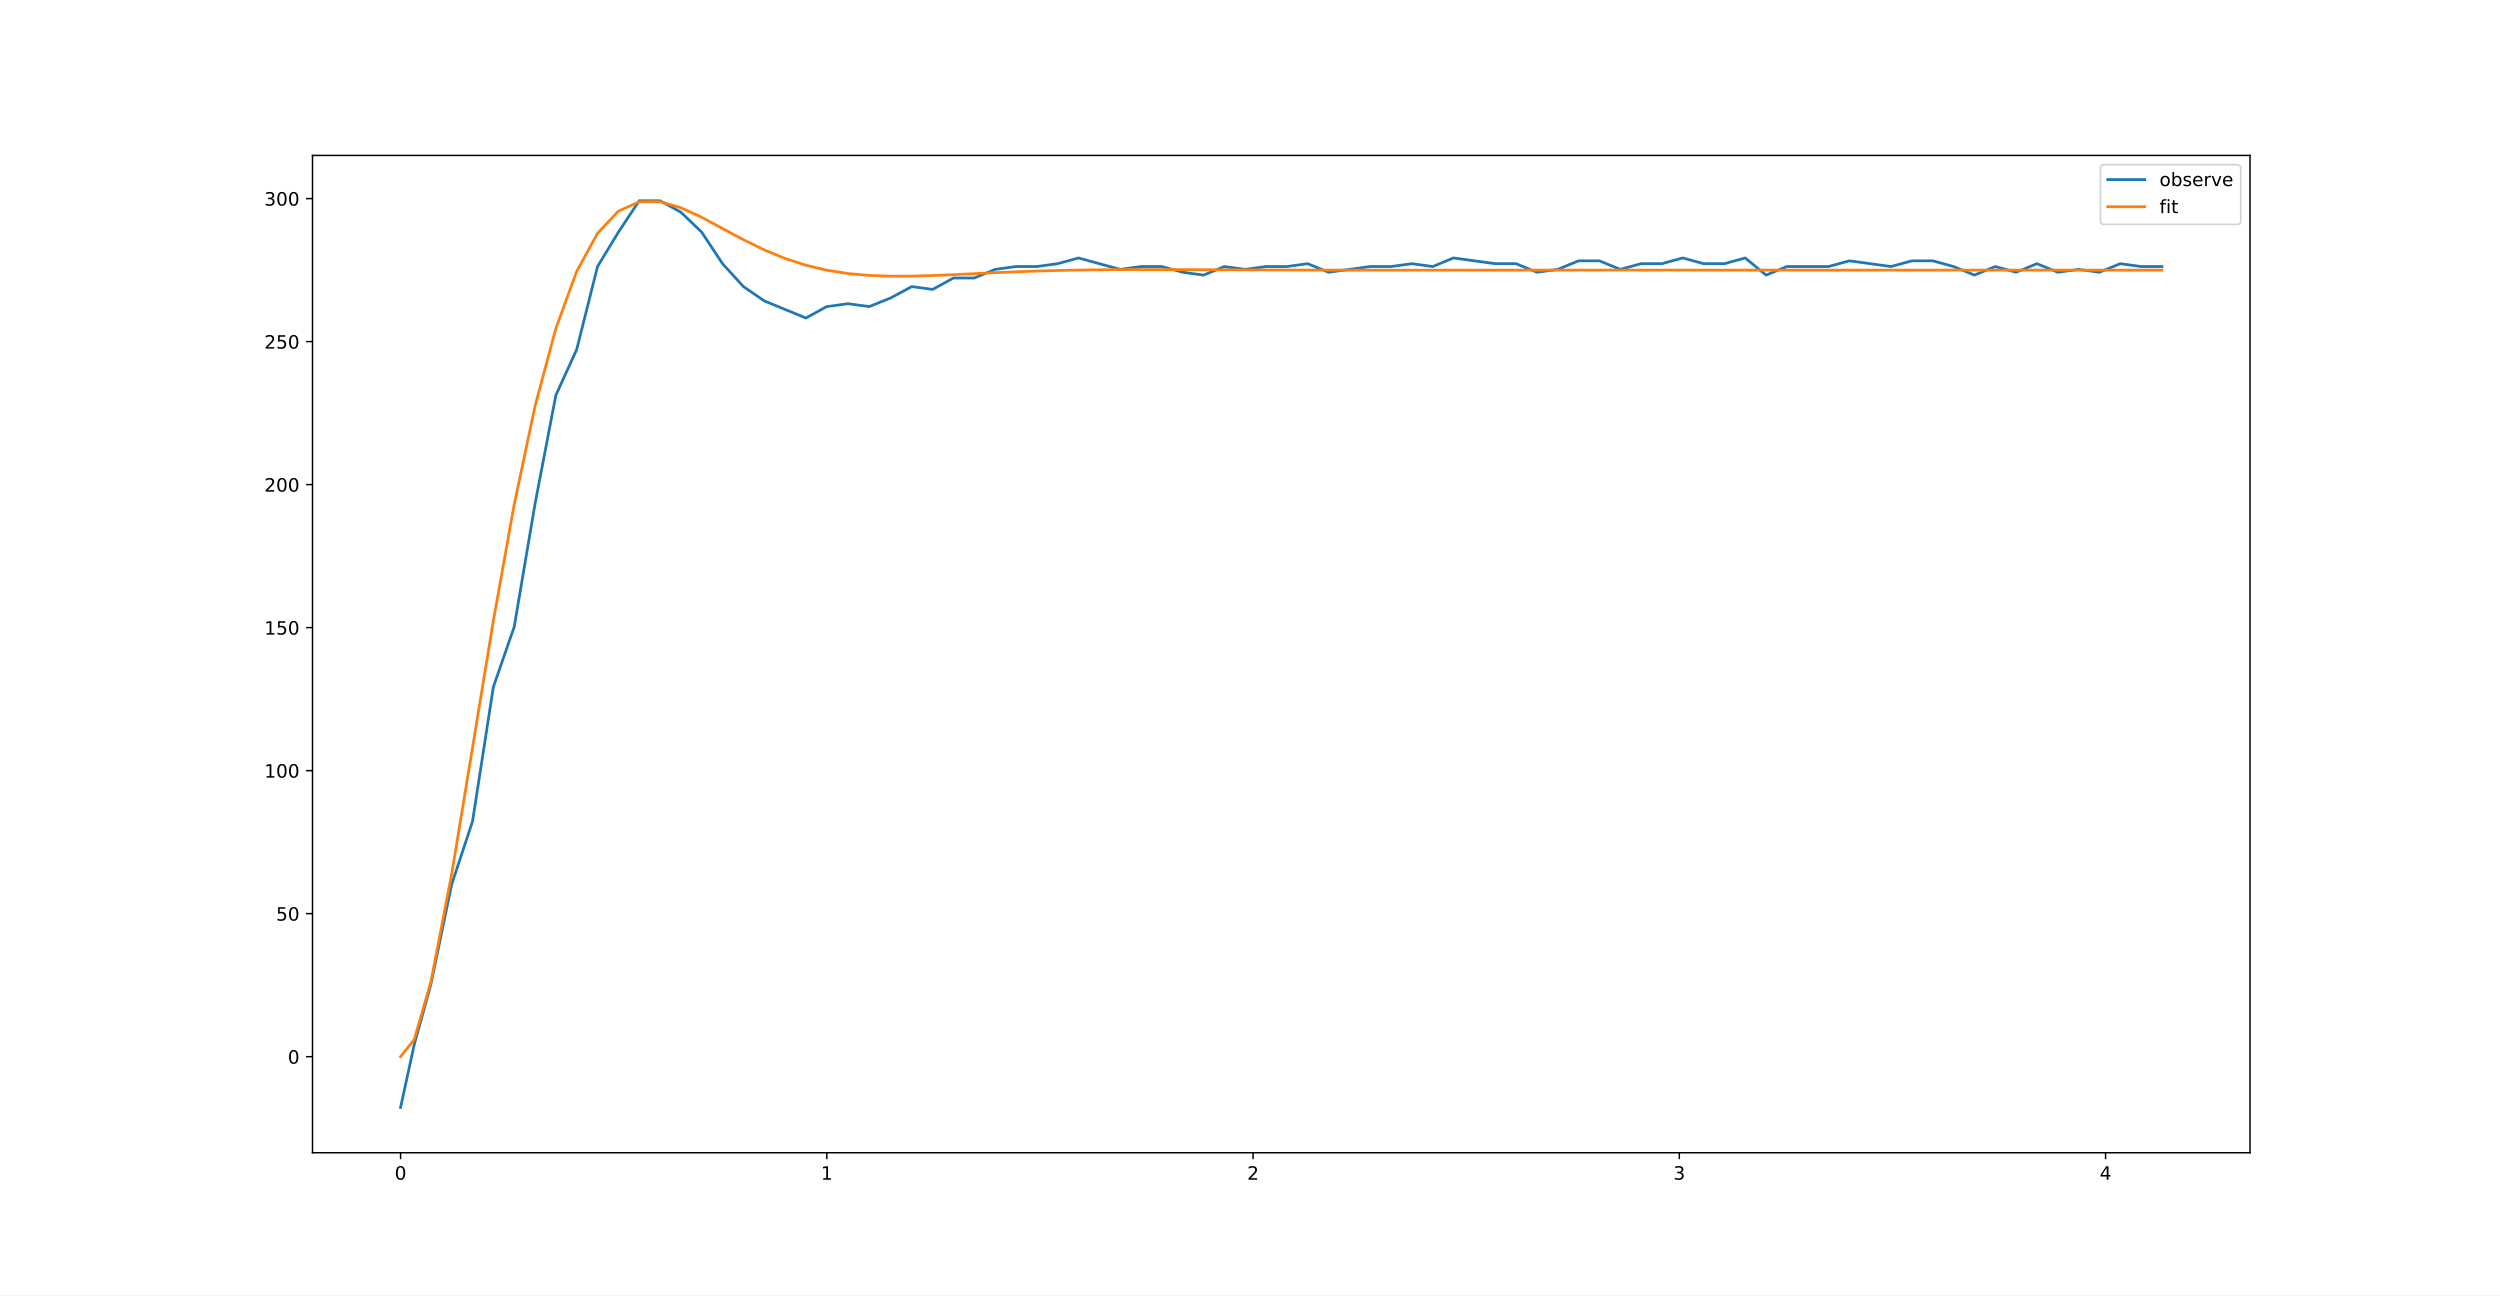
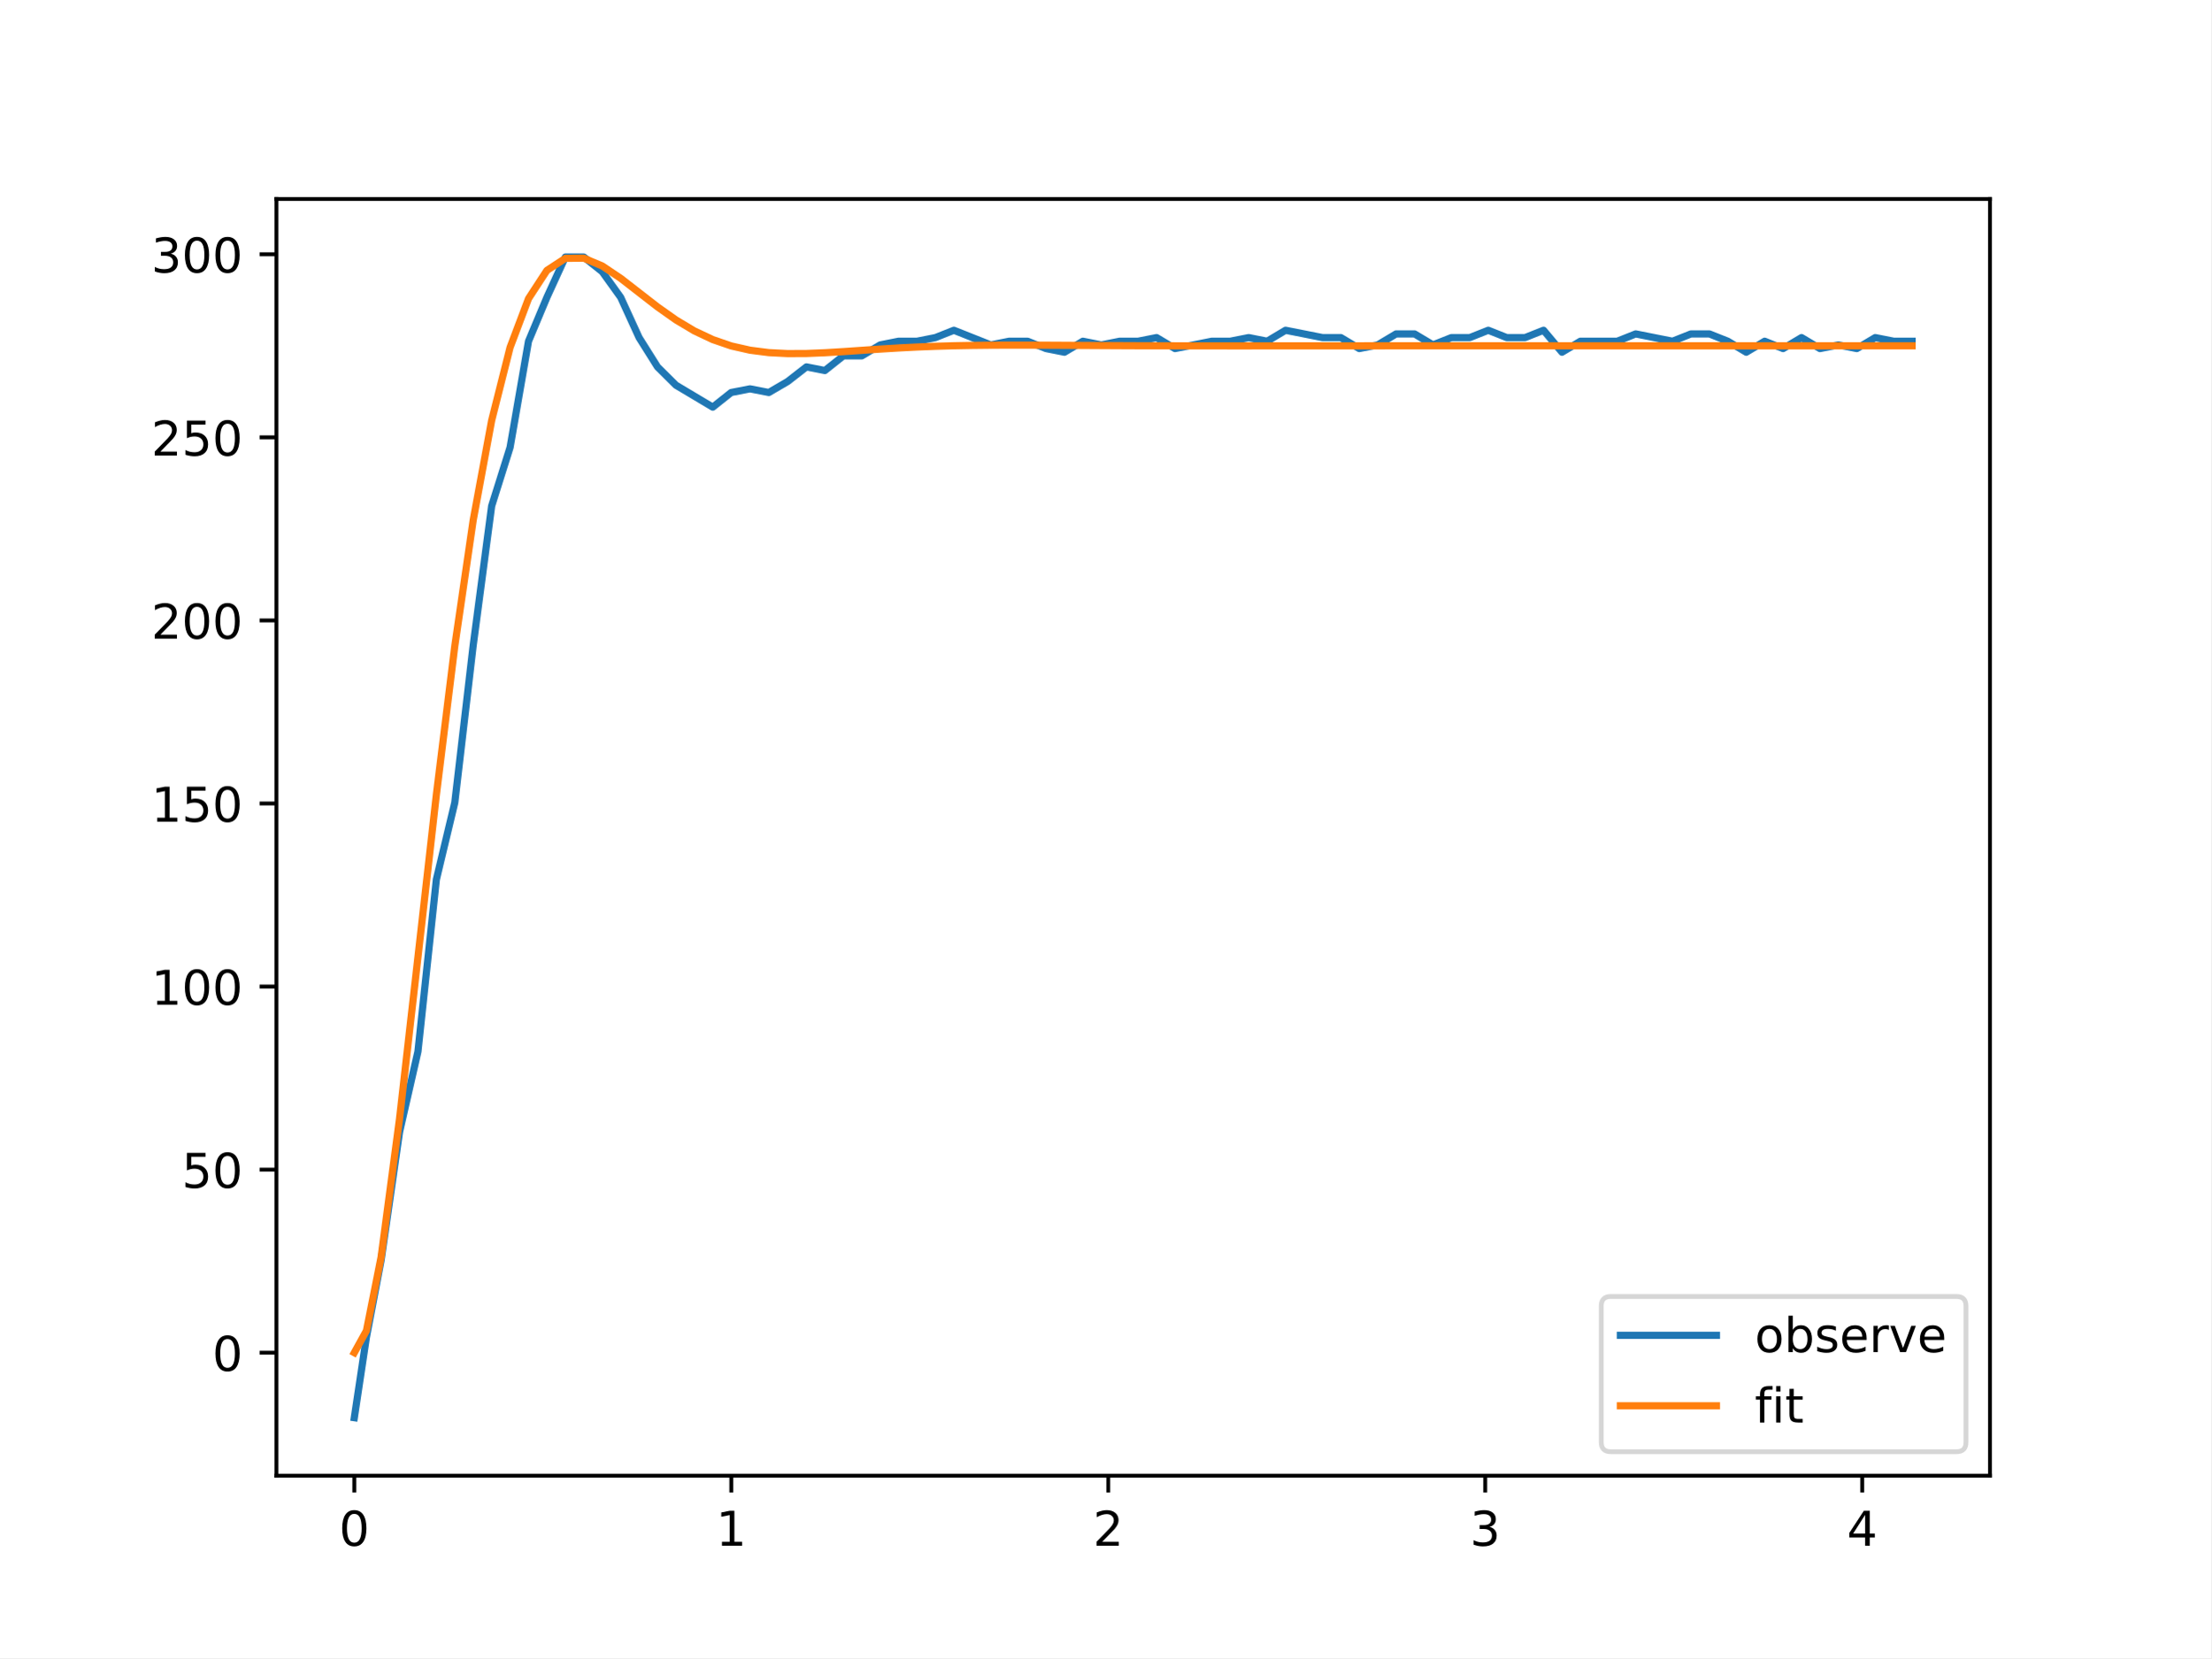
- <svg xmlns="http://www.w3.org/2000/svg" xmlns:xlink="http://www.w3.org/1999/xlink" height="701.28pt" version="1.1" viewBox="0 0 1353.6 701.28" width="1353.6pt">
+ <svg xmlns="http://www.w3.org/2000/svg" xmlns:xlink="http://www.w3.org/1999/xlink" height="345.6pt" version="1.1" viewBox="0 0 460.8 345.6" width="460.8pt">
  <defs>
    <style type="text/css">*{stroke-linecap:butt;stroke-linejoin:round;}</style>
  </defs>
  <g id="figure_1">
    <g id="patch_1">
-       <path d="M 0 701.28  L 1353.6 701.28  L 1353.6 0  L 0 0  z " style="fill:#ffffff;" />
+       <path d="M 0 345.6  L 460.8 345.6  L 460.8 0  L 0 0  z " style="fill:#ffffff;" />
    </g>
    <g id="axes_1">
      <g id="patch_2">
-         <path d="M 169.2 624.139  L 1218.24 624.139  L 1218.24 84.154  L 169.2 84.154  z " style="fill:#ffffff;" />
+         <path d="M 57.6 307.584  L 414.72 307.584  L 414.72 41.472  L 57.6 41.472  z " style="fill:#ffffff;" />
      </g>
      <g id="matplotlib.axis_1">
        <g id="xtick_1">
          <g id="line2d_1">
            <defs>
-               <path d="M 0 0  L 0 3.5  " id="m509bf59f61" style="stroke:#000000;stroke-width:0.8;" />
-             </defs>
-             <g>
-               <use style="stroke:#000000;stroke-width:0.8;" x="216.884" xlink:href="#m509bf59f61" y="624.139" />
+               <path d="M 0 0  L 0 3.5  " id="maea0bcc86e" style="stroke:#000000;stroke-width:0.8;" />
+             </defs>
+             <g>
+               <use style="stroke:#000000;stroke-width:0.8;" x="73.833" xlink:href="#maea0bcc86e" y="307.584" />
            </g>
          </g>
          <g id="text_1">
-             <g transform="translate(213.7024 638.7376)scale(0.1 -0.1)">
+             <g transform="translate(70.65148 322.1824)scale(0.1 -0.1)">
              <defs>
                <path d="M 2034 4250  Q 1547 4250 1301 3770  Q 1056 3291 1056 2328  Q 1056 1369 1301 889  Q 1547 409 2034 409  Q 2525 409 2770 889  Q 3016 1369 3016 2328  Q 3016 3291 2770 3770  Q 2525 4250 2034 4250  z M 2034 4750  Q 2819 4750 3233 4129  Q 3647 3509 3647 2328  Q 3647 1150 3233 529  Q 2819 -91 2034 -91  Q 1250 -91 836 529  Q 422 1150 422 2328  Q 422 3509 836 4129  Q 1250 4750 2034 4750  z " id="DejaVuSans-30" transform="scale(0.015625)" />
              </defs>
              <use xlink:href="#DejaVuSans-30" />
            </g>
          </g>
        </g>
        <g id="xtick_2">
          <g id="line2d_2">
            <g>
-               <use style="stroke:#000000;stroke-width:0.8;" x="447.672" xlink:href="#m509bf59f61" y="624.139" />
+               <use style="stroke:#000000;stroke-width:0.8;" x="152.399" xlink:href="#maea0bcc86e" y="307.584" />
            </g>
          </g>
          <g id="text_2">
-             <g transform="translate(444.4903 638.7376)scale(0.1 -0.1)">
+             <g transform="translate(149.2176 322.1824)scale(0.1 -0.1)">
              <defs>
                <path d="M 794 531  L 1825 531  L 1825 4091  L 703 3866  L 703 4441  L 1819 4666  L 2450 4666  L 2450 531  L 3481 531  L 3481 0  L 794 0  L 794 531  z " id="DejaVuSans-31" transform="scale(0.015625)" />
              </defs>
              <use xlink:href="#DejaVuSans-31" />
            </g>
          </g>
        </g>
        <g id="xtick_3">
          <g id="line2d_3">
            <g>
-               <use style="stroke:#000000;stroke-width:0.8;" x="678.459" xlink:href="#m509bf59f61" y="624.139" />
+               <use style="stroke:#000000;stroke-width:0.8;" x="230.965" xlink:href="#maea0bcc86e" y="307.584" />
            </g>
          </g>
          <g id="text_3">
-             <g transform="translate(675.2781 638.7376)scale(0.1 -0.1)">
+             <g transform="translate(227.7836 322.1824)scale(0.1 -0.1)">
              <defs>
                <path d="M 1228 531  L 3431 531  L 3431 0  L 469 0  L 469 531  Q 828 903 1448 1529  Q 2069 2156 2228 2338  Q 2531 2678 2651 2914  Q 2772 3150 2772 3378  Q 2772 3750 2511 3984  Q 2250 4219 1831 4219  Q 1534 4219 1204 4116  Q 875 4013 500 3803  L 500 4441  Q 881 4594 1212 4672  Q 1544 4750 1819 4750  Q 2544 4750 2975 4387  Q 3406 4025 3406 3419  Q 3406 3131 3298 2873  Q 3191 2616 2906 2266  Q 2828 2175 2409 1742  Q 1991 1309 1228 531  z " id="DejaVuSans-32" transform="scale(0.015625)" />
              </defs>
              <use xlink:href="#DejaVuSans-32" />
            </g>
          </g>
        </g>
        <g id="xtick_4">
          <g id="line2d_4">
            <g>
-               <use style="stroke:#000000;stroke-width:0.8;" x="909.247" xlink:href="#m509bf59f61" y="624.139" />
+               <use style="stroke:#000000;stroke-width:0.8;" x="309.531" xlink:href="#maea0bcc86e" y="307.584" />
            </g>
          </g>
          <g id="text_4">
-             <g transform="translate(906.066 638.7376)scale(0.1 -0.1)">
+             <g transform="translate(306.3497 322.1824)scale(0.1 -0.1)">
              <defs>
                <path d="M 2597 2516  Q 3050 2419 3304 2112  Q 3559 1806 3559 1356  Q 3559 666 3084 287  Q 2609 -91 1734 -91  Q 1441 -91 1130 -33  Q 819 25 488 141  L 488 750  Q 750 597 1062 519  Q 1375 441 1716 441  Q 2309 441 2620 675  Q 2931 909 2931 1356  Q 2931 1769 2642 2001  Q 2353 2234 1838 2234  L 1294 2234  L 1294 2753  L 1863 2753  Q 2328 2753 2575 2939  Q 2822 3125 2822 3475  Q 2822 3834 2567 4026  Q 2313 4219 1838 4219  Q 1578 4219 1281 4162  Q 984 4106 628 3988  L 628 4550  Q 988 4650 1302 4700  Q 1616 4750 1894 4750  Q 2613 4750 3031 4423  Q 3450 4097 3450 3541  Q 3450 3153 3228 2886  Q 3006 2619 2597 2516  z " id="DejaVuSans-33" transform="scale(0.015625)" />
              </defs>
              <use xlink:href="#DejaVuSans-33" />
            </g>
          </g>
        </g>
        <g id="xtick_5">
          <g id="line2d_5">
            <g>
-               <use style="stroke:#000000;stroke-width:0.8;" x="1140.035" xlink:href="#m509bf59f61" y="624.139" />
+               <use style="stroke:#000000;stroke-width:0.8;" x="388.097" xlink:href="#maea0bcc86e" y="307.584" />
            </g>
          </g>
          <g id="text_5">
-             <g transform="translate(1136.854 638.7376)scale(0.1 -0.1)">
+             <g transform="translate(384.9158 322.1824)scale(0.1 -0.1)">
              <defs>
                <path d="M 2419 4116  L 825 1625  L 2419 1625  L 2419 4116  z M 2253 4666  L 3047 4666  L 3047 1625  L 3713 1625  L 3713 1100  L 3047 1100  L 3047 0  L 2419 0  L 2419 1100  L 313 1100  L 313 1709  L 2253 4666  z " id="DejaVuSans-34" transform="scale(0.015625)" />
              </defs>
              <use xlink:href="#DejaVuSans-34" />
            </g>
          </g>
        </g>
      </g>
      <g id="matplotlib.axis_2">
        <g id="ytick_1">
          <g id="line2d_6">
            <defs>
-               <path d="M 0 0  L -3.5 0  " id="m1d083caab9" style="stroke:#000000;stroke-width:0.8;" />
-             </defs>
-             <g>
-               <use style="stroke:#000000;stroke-width:0.8;" x="169.2" xlink:href="#m1d083caab9" y="572.107" />
+               <path d="M 0 0  L -3.5 0  " id="m47ff43fb6b" style="stroke:#000000;stroke-width:0.8;" />
+             </defs>
+             <g>
+               <use style="stroke:#000000;stroke-width:0.8;" x="57.6" xlink:href="#m47ff43fb6b" y="281.942" />
            </g>
          </g>
          <g id="text_6">
-             <g transform="translate(155.8375 575.9065)scale(0.1 -0.1)">
+             <g transform="translate(44.2375 285.7412)scale(0.1 -0.1)">
              <use xlink:href="#DejaVuSans-30" />
            </g>
          </g>
        </g>
        <g id="ytick_2">
          <g id="line2d_7">
            <g>
-               <use style="stroke:#000000;stroke-width:0.8;" x="169.2" xlink:href="#m1d083caab9" y="494.679" />
+               <use style="stroke:#000000;stroke-width:0.8;" x="57.6" xlink:href="#m47ff43fb6b" y="243.784" />
            </g>
          </g>
          <g id="text_7">
-             <g transform="translate(149.475 498.4781)scale(0.1 -0.1)">
+             <g transform="translate(37.875 247.5835)scale(0.1 -0.1)">
              <defs>
                <path d="M 691 4666  L 3169 4666  L 3169 4134  L 1269 4134  L 1269 2991  Q 1406 3038 1543 3061  Q 1681 3084 1819 3084  Q 2600 3084 3056 2656  Q 3513 2228 3513 1497  Q 3513 744 3044 326  Q 2575 -91 1722 -91  Q 1428 -91 1123 -41  Q 819 9 494 109  L 494 744  Q 775 591 1075 516  Q 1375 441 1709 441  Q 2250 441 2565 725  Q 2881 1009 2881 1497  Q 2881 1984 2565 2268  Q 2250 2553 1709 2553  Q 1456 2553 1204 2497  Q 953 2441 691 2322  L 691 4666  z " id="DejaVuSans-35" transform="scale(0.015625)" />
              </defs>
              <use xlink:href="#DejaVuSans-35" />
              <use x="63.623" xlink:href="#DejaVuSans-30" />
            </g>
          </g>
        </g>
        <g id="ytick_3">
          <g id="line2d_8">
            <g>
-               <use style="stroke:#000000;stroke-width:0.8;" x="169.2" xlink:href="#m1d083caab9" y="417.251" />
+               <use style="stroke:#000000;stroke-width:0.8;" x="57.6" xlink:href="#m47ff43fb6b" y="205.627" />
            </g>
          </g>
          <g id="text_8">
-             <g transform="translate(143.1125 421.0498)scale(0.1 -0.1)">
+             <g transform="translate(31.5125 209.4258)scale(0.1 -0.1)">
              <use xlink:href="#DejaVuSans-31" />
              <use x="63.623" xlink:href="#DejaVuSans-30" />
              <use x="127.246" xlink:href="#DejaVuSans-30" />
            </g>
          </g>
        </g>
        <g id="ytick_4">
          <g id="line2d_9">
            <g>
-               <use style="stroke:#000000;stroke-width:0.8;" x="169.2" xlink:href="#m1d083caab9" y="339.822" />
+               <use style="stroke:#000000;stroke-width:0.8;" x="57.6" xlink:href="#m47ff43fb6b" y="167.469" />
            </g>
          </g>
          <g id="text_9">
-             <g transform="translate(143.1125 343.6214)scale(0.1 -0.1)">
+             <g transform="translate(31.5125 171.268)scale(0.1 -0.1)">
              <use xlink:href="#DejaVuSans-31" />
              <use x="63.623" xlink:href="#DejaVuSans-35" />
              <use x="127.246" xlink:href="#DejaVuSans-30" />
            </g>
          </g>
        </g>
        <g id="ytick_5">
          <g id="line2d_10">
            <g>
-               <use style="stroke:#000000;stroke-width:0.8;" x="169.2" xlink:href="#m1d083caab9" y="262.394" />
+               <use style="stroke:#000000;stroke-width:0.8;" x="57.6" xlink:href="#m47ff43fb6b" y="129.311" />
            </g>
          </g>
          <g id="text_10">
-             <g transform="translate(143.1125 266.193)scale(0.1 -0.1)">
+             <g transform="translate(31.5125 133.1103)scale(0.1 -0.1)">
              <use xlink:href="#DejaVuSans-32" />
              <use x="63.623" xlink:href="#DejaVuSans-30" />
              <use x="127.246" xlink:href="#DejaVuSans-30" />
            </g>
          </g>
        </g>
        <g id="ytick_6">
          <g id="line2d_11">
            <g>
-               <use style="stroke:#000000;stroke-width:0.8;" x="169.2" xlink:href="#m1d083caab9" y="184.965" />
+               <use style="stroke:#000000;stroke-width:0.8;" x="57.6" xlink:href="#m47ff43fb6b" y="91.153" />
            </g>
          </g>
          <g id="text_11">
-             <g transform="translate(143.1125 188.7646)scale(0.1 -0.1)">
+             <g transform="translate(31.5125 94.95258)scale(0.1 -0.1)">
              <use xlink:href="#DejaVuSans-32" />
              <use x="63.623" xlink:href="#DejaVuSans-35" />
              <use x="127.246" xlink:href="#DejaVuSans-30" />
            </g>
          </g>
        </g>
        <g id="ytick_7">
          <g id="line2d_12">
            <g>
-               <use style="stroke:#000000;stroke-width:0.8;" x="169.2" xlink:href="#m1d083caab9" y="107.537" />
+               <use style="stroke:#000000;stroke-width:0.8;" x="57.6" xlink:href="#m47ff43fb6b" y="52.996" />
            </g>
          </g>
          <g id="text_12">
-             <g transform="translate(143.1125 111.3362)scale(0.1 -0.1)">
+             <g transform="translate(31.5125 56.79485)scale(0.1 -0.1)">
              <use xlink:href="#DejaVuSans-33" />
              <use x="63.623" xlink:href="#DejaVuSans-30" />
              <use x="127.246" xlink:href="#DejaVuSans-30" />
            </g>
          </g>
        </g>
      </g>
      <g id="line2d_13">
-         <path clip-path="url(#p5ceb829b25)" d="M 216.884 599.594  L 224.304 565.526  L 233.281 533.006  L 244.562 478.806  L 255.842 444.738  L 267.123 371.955  L 278.404 339.435  L 289.685 272.847  L 300.966 214.001  L 312.247 189.224  L 323.528 144.315  L 334.809 125.733  L 346.09 108.698  L 357.371 108.698  L 368.652 114.893  L 379.932 125.733  L 391.213 142.767  L 402.494 155.155  L 413.775 162.898  L 425.056 167.544  L 436.337 172.19  L 447.618 165.995  L 459.139 164.447  L 470.66 165.995  L 482.181 161.35  L 493.702 155.155  L 504.983 156.704  L 516.264 150.51  L 527.544 150.51  L 538.825 145.864  L 550.106 144.315  L 561.387 144.315  L 572.668 142.767  L 583.949 139.67  L 595.23 142.767  L 606.511 145.864  L 617.792 144.315  L 629.073 144.315  L 640.354 147.413  L 651.634 148.961  L 662.915 144.315  L 674.196 145.864  L 685.477 144.315  L 696.758 144.315  L 708.039 142.767  L 719.32 147.413  L 730.601 145.864  L 741.882 144.315  L 753.163 144.315  L 764.444 142.767  L 775.724 144.315  L 787.005 139.67  L 798.286 141.218  L 809.567 142.767  L 820.848 142.767  L 832.129 147.413  L 843.41 145.864  L 854.691 141.218  L 865.972 141.218  L 877.253 145.864  L 888.535 142.767  L 899.814 142.767  L 911.095 139.67  L 922.376 142.767  L 933.657 142.767  L 944.938 139.67  L 956.219 148.961  L 967.5 144.315  L 978.781 144.315  L 990.062 144.315  L 1001.343 141.218  L 1012.624 142.767  L 1023.905 144.315  L 1035.185 141.218  L 1046.466 141.218  L 1057.747 144.315  L 1069.028 148.961  L 1080.309 144.315  L 1091.59 147.413  L 1102.871 142.767  L 1114.152 147.413  L 1125.433 145.864  L 1136.714 147.413  L 1147.995 142.767  L 1159.275 144.315  L 1170.556 144.315  " style="fill:none;stroke:#1f77b4;stroke-linecap:square;stroke-width:1.5;" />
+         <path clip-path="url(#p8ca2682aa4)" d="M 73.833 295.488  L 76.359 278.699  L 79.415 262.672  L 83.255 235.962  L 87.095 219.173  L 90.936 183.304  L 94.776 167.278  L 98.616 134.462  L 102.457 105.463  L 106.297 93.252  L 110.137 71.121  L 113.977 61.963  L 117.818 53.568  L 121.658 53.568  L 125.498 56.621  L 129.339 61.963  L 133.179 70.357  L 137.019 76.463  L 140.86 80.278  L 144.7 82.568  L 148.54 84.857  L 152.381 81.805  L 156.303 81.042  L 160.225 81.805  L 164.147 79.515  L 168.069 76.463  L 171.909 77.226  L 175.749 74.173  L 179.59 74.173  L 183.43 71.884  L 187.27 71.121  L 191.111 71.121  L 194.951 70.357  L 198.791 68.831  L 202.631 70.357  L 206.472 71.884  L 210.312 71.121  L 214.152 71.121  L 217.993 72.647  L 221.833 73.41  L 225.673 71.121  L 229.514 71.884  L 233.354 71.121  L 237.194 71.121  L 241.035 70.357  L 244.875 72.647  L 248.715 71.884  L 252.555 71.121  L 256.396 71.121  L 260.236 70.357  L 264.076 71.121  L 267.917 68.831  L 271.757 69.594  L 275.597 70.357  L 279.438 70.357  L 283.278 72.647  L 287.118 71.884  L 290.959 69.594  L 294.799 69.594  L 298.639 71.884  L 302.48 70.357  L 306.32 70.357  L 310.16 68.831  L 314 70.357  L 317.841 70.357  L 321.681 68.831  L 325.521 73.41  L 329.362 71.121  L 333.202 71.121  L 337.042 71.121  L 340.883 69.594  L 344.723 70.357  L 348.563 71.121  L 352.404 69.594  L 356.244 69.594  L 360.084 71.121  L 363.924 73.41  L 367.765 71.121  L 371.605 72.647  L 375.445 70.357  L 379.286 72.647  L 383.126 71.884  L 386.966 72.647  L 390.807 70.357  L 394.647 71.121  L 398.487 71.121  " style="fill:none;stroke:#1f77b4;stroke-linecap:square;stroke-width:1.5;" />
      </g>
      <g id="line2d_14">
-         <path clip-path="url(#p5ceb829b25)" d="M 216.884 572.107  L 224.304 562.826  L 233.281 531.714  L 244.562 473.198  L 255.842 404.844  L 267.123 336.078  L 278.404 273.217  L 289.685 219.937  L 300.966 177.825  L 312.247 146.938  L 323.528 126.302  L 334.809 114.348  L 346.09 109.252  L 357.371 109.182  L 368.652 112.466  L 379.932 117.689  L 391.213 123.734  L 402.494 129.784  L 413.775 135.294  L 425.056 139.948  L 436.337 143.615  L 447.618 146.294  L 459.139 148.104  L 470.66 149.127  L 482.181 149.533  L 493.702 149.496  L 504.983 149.177  L 516.264 148.702  L 527.544 148.165  L 538.825 147.636  L 550.106 147.159  L 561.387 146.759  L 572.668 146.448  L 583.949 146.222  L 595.23 146.075  L 606.511 145.993  L 617.792 145.961  L 629.073 145.966  L 640.354 145.995  L 651.634 146.037  L 662.915 146.085  L 674.196 146.131  L 685.477 146.173  L 696.758 146.208  L 708.039 146.235  L 719.32 146.254  L 730.601 146.267  L 741.882 146.274  L 753.163 146.277  L 764.444 146.276  L 775.724 146.274  L 787.005 146.27  L 798.286 146.266  L 809.567 146.262  L 820.848 146.258  L 832.129 146.255  L 843.41 146.253  L 854.691 146.251  L 865.972 146.25  L 877.253 146.249  L 888.535 146.249  L 899.814 146.249  L 911.095 146.249  L 922.376 146.25  L 933.657 146.25  L 944.938 146.25  L 956.219 146.251  L 967.5 146.251  L 978.781 146.251  L 990.062 146.251  L 1001.343 146.251  L 1012.624 146.251  L 1023.905 146.251  L 1035.185 146.251  L 1046.466 146.251  L 1057.747 146.251  L 1069.028 146.251  L 1080.309 146.251  L 1091.59 146.251  L 1102.871 146.251  L 1114.152 146.251  L 1125.433 146.251  L 1136.714 146.251  L 1147.995 146.251  L 1159.275 146.251  L 1170.556 146.251  " style="fill:none;stroke:#ff7f0e;stroke-linecap:square;stroke-width:1.5;" />
+         <path clip-path="url(#p8ca2682aa4)" d="M 73.833 281.942  L 76.359 277.368  L 79.415 262.035  L 83.255 233.198  L 87.095 199.512  L 90.936 165.624  L 94.776 134.645  L 98.616 108.388  L 102.457 87.635  L 106.297 72.413  L 110.137 62.243  L 113.977 56.352  L 117.818 53.841  L 121.658 53.806  L 125.498 55.425  L 129.339 57.999  L 133.179 60.978  L 137.019 63.959  L 140.86 66.675  L 144.7 68.968  L 148.54 70.775  L 152.381 72.096  L 156.303 72.988  L 160.225 73.492  L 164.147 73.692  L 168.069 73.674  L 171.909 73.516  L 175.749 73.282  L 179.59 73.018  L 183.43 72.757  L 187.27 72.522  L 191.111 72.325  L 194.951 72.171  L 198.791 72.06  L 202.631 71.988  L 206.472 71.947  L 210.312 71.931  L 214.152 71.934  L 217.993 71.948  L 221.833 71.969  L 225.673 71.992  L 229.514 72.015  L 233.354 72.036  L 237.194 72.053  L 241.035 72.066  L 244.875 72.076  L 248.715 72.082  L 252.555 72.086  L 256.396 72.087  L 260.236 72.087  L 264.076 72.086  L 267.917 72.084  L 271.757 72.082  L 275.597 72.08  L 279.438 72.078  L 283.278 72.076  L 287.118 72.075  L 290.959 72.074  L 294.799 72.074  L 298.639 72.073  L 302.48 72.073  L 306.32 72.073  L 310.16 72.074  L 314 72.074  L 317.841 72.074  L 321.681 72.074  L 325.521 72.074  L 329.362 72.074  L 333.202 72.074  L 337.042 72.075  L 340.883 72.075  L 344.723 72.075  L 348.563 72.075  L 352.404 72.075  L 356.244 72.075  L 360.084 72.075  L 363.924 72.075  L 367.765 72.075  L 371.605 72.075  L 375.445 72.075  L 379.286 72.075  L 383.126 72.074  L 386.966 72.074  L 390.807 72.074  L 394.647 72.074  L 398.487 72.074  " style="fill:none;stroke:#ff7f0e;stroke-linecap:square;stroke-width:1.5;" />
      </g>
      <g id="patch_3">
-         <path d="M 169.2 624.139  L 169.2 84.154  " style="fill:none;stroke:#000000;stroke-linecap:square;stroke-linejoin:miter;stroke-width:0.8;" />
+         <path d="M 57.6 307.584  L 57.6 41.472  " style="fill:none;stroke:#000000;stroke-linecap:square;stroke-linejoin:miter;stroke-width:0.8;" />
      </g>
      <g id="patch_4">
-         <path d="M 1218.24 624.139  L 1218.24 84.154  " style="fill:none;stroke:#000000;stroke-linecap:square;stroke-linejoin:miter;stroke-width:0.8;" />
+         <path d="M 414.72 307.584  L 414.72 41.472  " style="fill:none;stroke:#000000;stroke-linecap:square;stroke-linejoin:miter;stroke-width:0.8;" />
      </g>
      <g id="patch_5">
-         <path d="M 169.2 624.139  L 1218.24 624.139  " style="fill:none;stroke:#000000;stroke-linecap:square;stroke-linejoin:miter;stroke-width:0.8;" />
+         <path d="M 57.6 307.584  L 414.72 307.584  " style="fill:none;stroke:#000000;stroke-linecap:square;stroke-linejoin:miter;stroke-width:0.8;" />
      </g>
      <g id="patch_6">
-         <path d="M 169.2 84.154  L 1218.24 84.154  " style="fill:none;stroke:#000000;stroke-linecap:square;stroke-linejoin:miter;stroke-width:0.8;" />
+         <path d="M 57.6 41.472  L 414.72 41.472  " style="fill:none;stroke:#000000;stroke-linecap:square;stroke-linejoin:miter;stroke-width:0.8;" />
      </g>
      <g id="legend_1">
        <g id="patch_7">
-           <path d="M 1139.227 121.51  L 1211.24 121.51  Q 1213.24 121.51 1213.24 119.51  L 1213.24 91.154  Q 1213.24 89.154 1211.24 89.154  L 1139.227 89.154  Q 1137.227 89.154 1137.227 91.154  L 1137.227 119.51  Q 1137.227 121.51 1139.227 121.51  z " style="fill:#ffffff;opacity:0.8;stroke:#cccccc;stroke-linejoin:miter;" />
+           <path d="M 335.707 302.584  L 407.72 302.584  Q 409.72 302.584 409.72 300.584  L 409.72 272.228  Q 409.72 270.228 407.72 270.228  L 335.707 270.228  Q 333.707 270.228 333.707 272.228  L 333.707 300.584  Q 333.707 302.584 335.707 302.584  z " style="fill:#ffffff;opacity:0.8;stroke:#cccccc;stroke-linejoin:miter;" />
        </g>
        <g id="line2d_15">
-           <path d="M 1141.227 97.252  L 1161.227 97.252  " style="fill:none;stroke:#1f77b4;stroke-linecap:square;stroke-width:1.5;" />
+           <path d="M 337.707 278.326  L 357.707 278.326  " style="fill:none;stroke:#1f77b4;stroke-linecap:square;stroke-width:1.5;" />
        </g>
        <g id="line2d_16" />
        <g id="text_13">
-           <g transform="translate(1169.227 100.752)scale(0.1 -0.1)">
+           <g transform="translate(365.7075 281.8262)scale(0.1 -0.1)">
            <defs>
              <path d="M 1959 3097  Q 1497 3097 1228 2736  Q 959 2375 959 1747  Q 959 1119 1226 758  Q 1494 397 1959 397  Q 2419 397 2687 759  Q 2956 1122 2956 1747  Q 2956 2369 2687 2733  Q 2419 3097 1959 3097  z M 1959 3584  Q 2709 3584 3137 3096  Q 3566 2609 3566 1747  Q 3566 888 3137 398  Q 2709 -91 1959 -91  Q 1206 -91 779 398  Q 353 888 353 1747  Q 353 2609 779 3096  Q 1206 3584 1959 3584  z " id="DejaVuSans-6f" transform="scale(0.015625)" />
              <path d="M 3116 1747  Q 3116 2381 2855 2742  Q 2594 3103 2138 3103  Q 1681 3103 1420 2742  Q 1159 2381 1159 1747  Q 1159 1113 1420 752  Q 1681 391 2138 391  Q 2594 391 2855 752  Q 3116 1113 3116 1747  z M 1159 2969  Q 1341 3281 1617 3432  Q 1894 3584 2278 3584  Q 2916 3584 3314 3078  Q 3713 2572 3713 1747  Q 3713 922 3314 415  Q 2916 -91 2278 -91  Q 1894 -91 1617 61  Q 1341 213 1159 525  L 1159 0  L 581 0  L 581 4863  L 1159 4863  L 1159 2969  z " id="DejaVuSans-62" transform="scale(0.015625)" />
              <path d="M 2834 3397  L 2834 2853  Q 2591 2978 2328 3040  Q 2066 3103 1784 3103  Q 1356 3103 1142 2972  Q 928 2841 928 2578  Q 928 2378 1081 2264  Q 1234 2150 1697 2047  L 1894 2003  Q 2506 1872 2764 1633  Q 3022 1394 3022 966  Q 3022 478 2636 193  Q 2250 -91 1575 -91  Q 1294 -91 989 -36  Q 684 19 347 128  L 347 722  Q 666 556 975 473  Q 1284 391 1588 391  Q 1994 391 2212 530  Q 2431 669 2431 922  Q 2431 1156 2273 1281  Q 2116 1406 1581 1522  L 1381 1569  Q 847 1681 609 1914  Q 372 2147 372 2553  Q 372 3047 722 3315  Q 1072 3584 1716 3584  Q 2034 3584 2315 3537  Q 2597 3491 2834 3397  z " id="DejaVuSans-73" transform="scale(0.015625)" />
              <path d="M 3597 1894  L 3597 1613  L 953 1613  Q 991 1019 1311 708  Q 1631 397 2203 397  Q 2534 397 2845 478  Q 3156 559 3463 722  L 3463 178  Q 3153 47 2828 -22  Q 2503 -91 2169 -91  Q 1331 -91 842 396  Q 353 884 353 1716  Q 353 2575 817 3079  Q 1281 3584 2069 3584  Q 2775 3584 3186 3129  Q 3597 2675 3597 1894  z M 3022 2063  Q 3016 2534 2758 2815  Q 2500 3097 2075 3097  Q 1594 3097 1305 2825  Q 1016 2553 972 2059  L 3022 2063  z " id="DejaVuSans-65" transform="scale(0.015625)" />
              <path d="M 2631 2963  Q 2534 3019 2420 3045  Q 2306 3072 2169 3072  Q 1681 3072 1420 2755  Q 1159 2438 1159 1844  L 1159 0  L 581 0  L 581 3500  L 1159 3500  L 1159 2956  Q 1341 3275 1631 3429  Q 1922 3584 2338 3584  Q 2397 3584 2469 3576  Q 2541 3569 2628 3553  L 2631 2963  z " id="DejaVuSans-72" transform="scale(0.015625)" />
              <path d="M 191 3500  L 800 3500  L 1894 563  L 2988 3500  L 3597 3500  L 2284 0  L 1503 0  L 191 3500  z " id="DejaVuSans-76" transform="scale(0.015625)" />
            </defs>
            <use xlink:href="#DejaVuSans-6f" />
            <use x="61.182" xlink:href="#DejaVuSans-62" />
            <use x="124.658" xlink:href="#DejaVuSans-73" />
            <use x="176.758" xlink:href="#DejaVuSans-65" />
            <use x="238.281" xlink:href="#DejaVuSans-72" />
            <use x="279.395" xlink:href="#DejaVuSans-76" />
            <use x="338.574" xlink:href="#DejaVuSans-65" />
          </g>
        </g>
        <g id="line2d_17">
-           <path d="M 1141.227 111.93  L 1161.227 111.93  " style="fill:none;stroke:#ff7f0e;stroke-linecap:square;stroke-width:1.5;" />
+           <path d="M 337.707 293.004  L 357.707 293.004  " style="fill:none;stroke:#ff7f0e;stroke-linecap:square;stroke-width:1.5;" />
        </g>
        <g id="line2d_18" />
        <g id="text_14">
-           <g transform="translate(1169.227 115.4302)scale(0.1 -0.1)">
+           <g transform="translate(365.7075 296.5043)scale(0.1 -0.1)">
            <defs>
              <path d="M 2375 4863  L 2375 4384  L 1825 4384  Q 1516 4384 1395 4259  Q 1275 4134 1275 3809  L 1275 3500  L 2222 3500  L 2222 3053  L 1275 3053  L 1275 0  L 697 0  L 697 3053  L 147 3053  L 147 3500  L 697 3500  L 697 3744  Q 697 4328 969 4595  Q 1241 4863 1831 4863  L 2375 4863  z " id="DejaVuSans-66" transform="scale(0.015625)" />
              <path d="M 603 3500  L 1178 3500  L 1178 0  L 603 0  L 603 3500  z M 603 4863  L 1178 4863  L 1178 4134  L 603 4134  L 603 4863  z " id="DejaVuSans-69" transform="scale(0.015625)" />
              <path d="M 1172 4494  L 1172 3500  L 2356 3500  L 2356 3053  L 1172 3053  L 1172 1153  Q 1172 725 1289 603  Q 1406 481 1766 481  L 2356 481  L 2356 0  L 1766 0  Q 1100 0 847 248  Q 594 497 594 1153  L 594 3053  L 172 3053  L 172 3500  L 594 3500  L 594 4494  L 1172 4494  z " id="DejaVuSans-74" transform="scale(0.015625)" />
            </defs>
            <use xlink:href="#DejaVuSans-66" />
            <use x="35.205" xlink:href="#DejaVuSans-69" />
            <use x="62.988" xlink:href="#DejaVuSans-74" />
          </g>
        </g>
      </g>
    </g>
  </g>
  <defs>
-     <clipPath id="p5ceb829b25">
-       <rect height="539.986" width="1049.04" x="169.2" y="84.154" />
+     <clipPath id="p8ca2682aa4">
+       <rect height="266.112" width="357.12" x="57.6" y="41.472" />
    </clipPath>
  </defs>
</svg>
